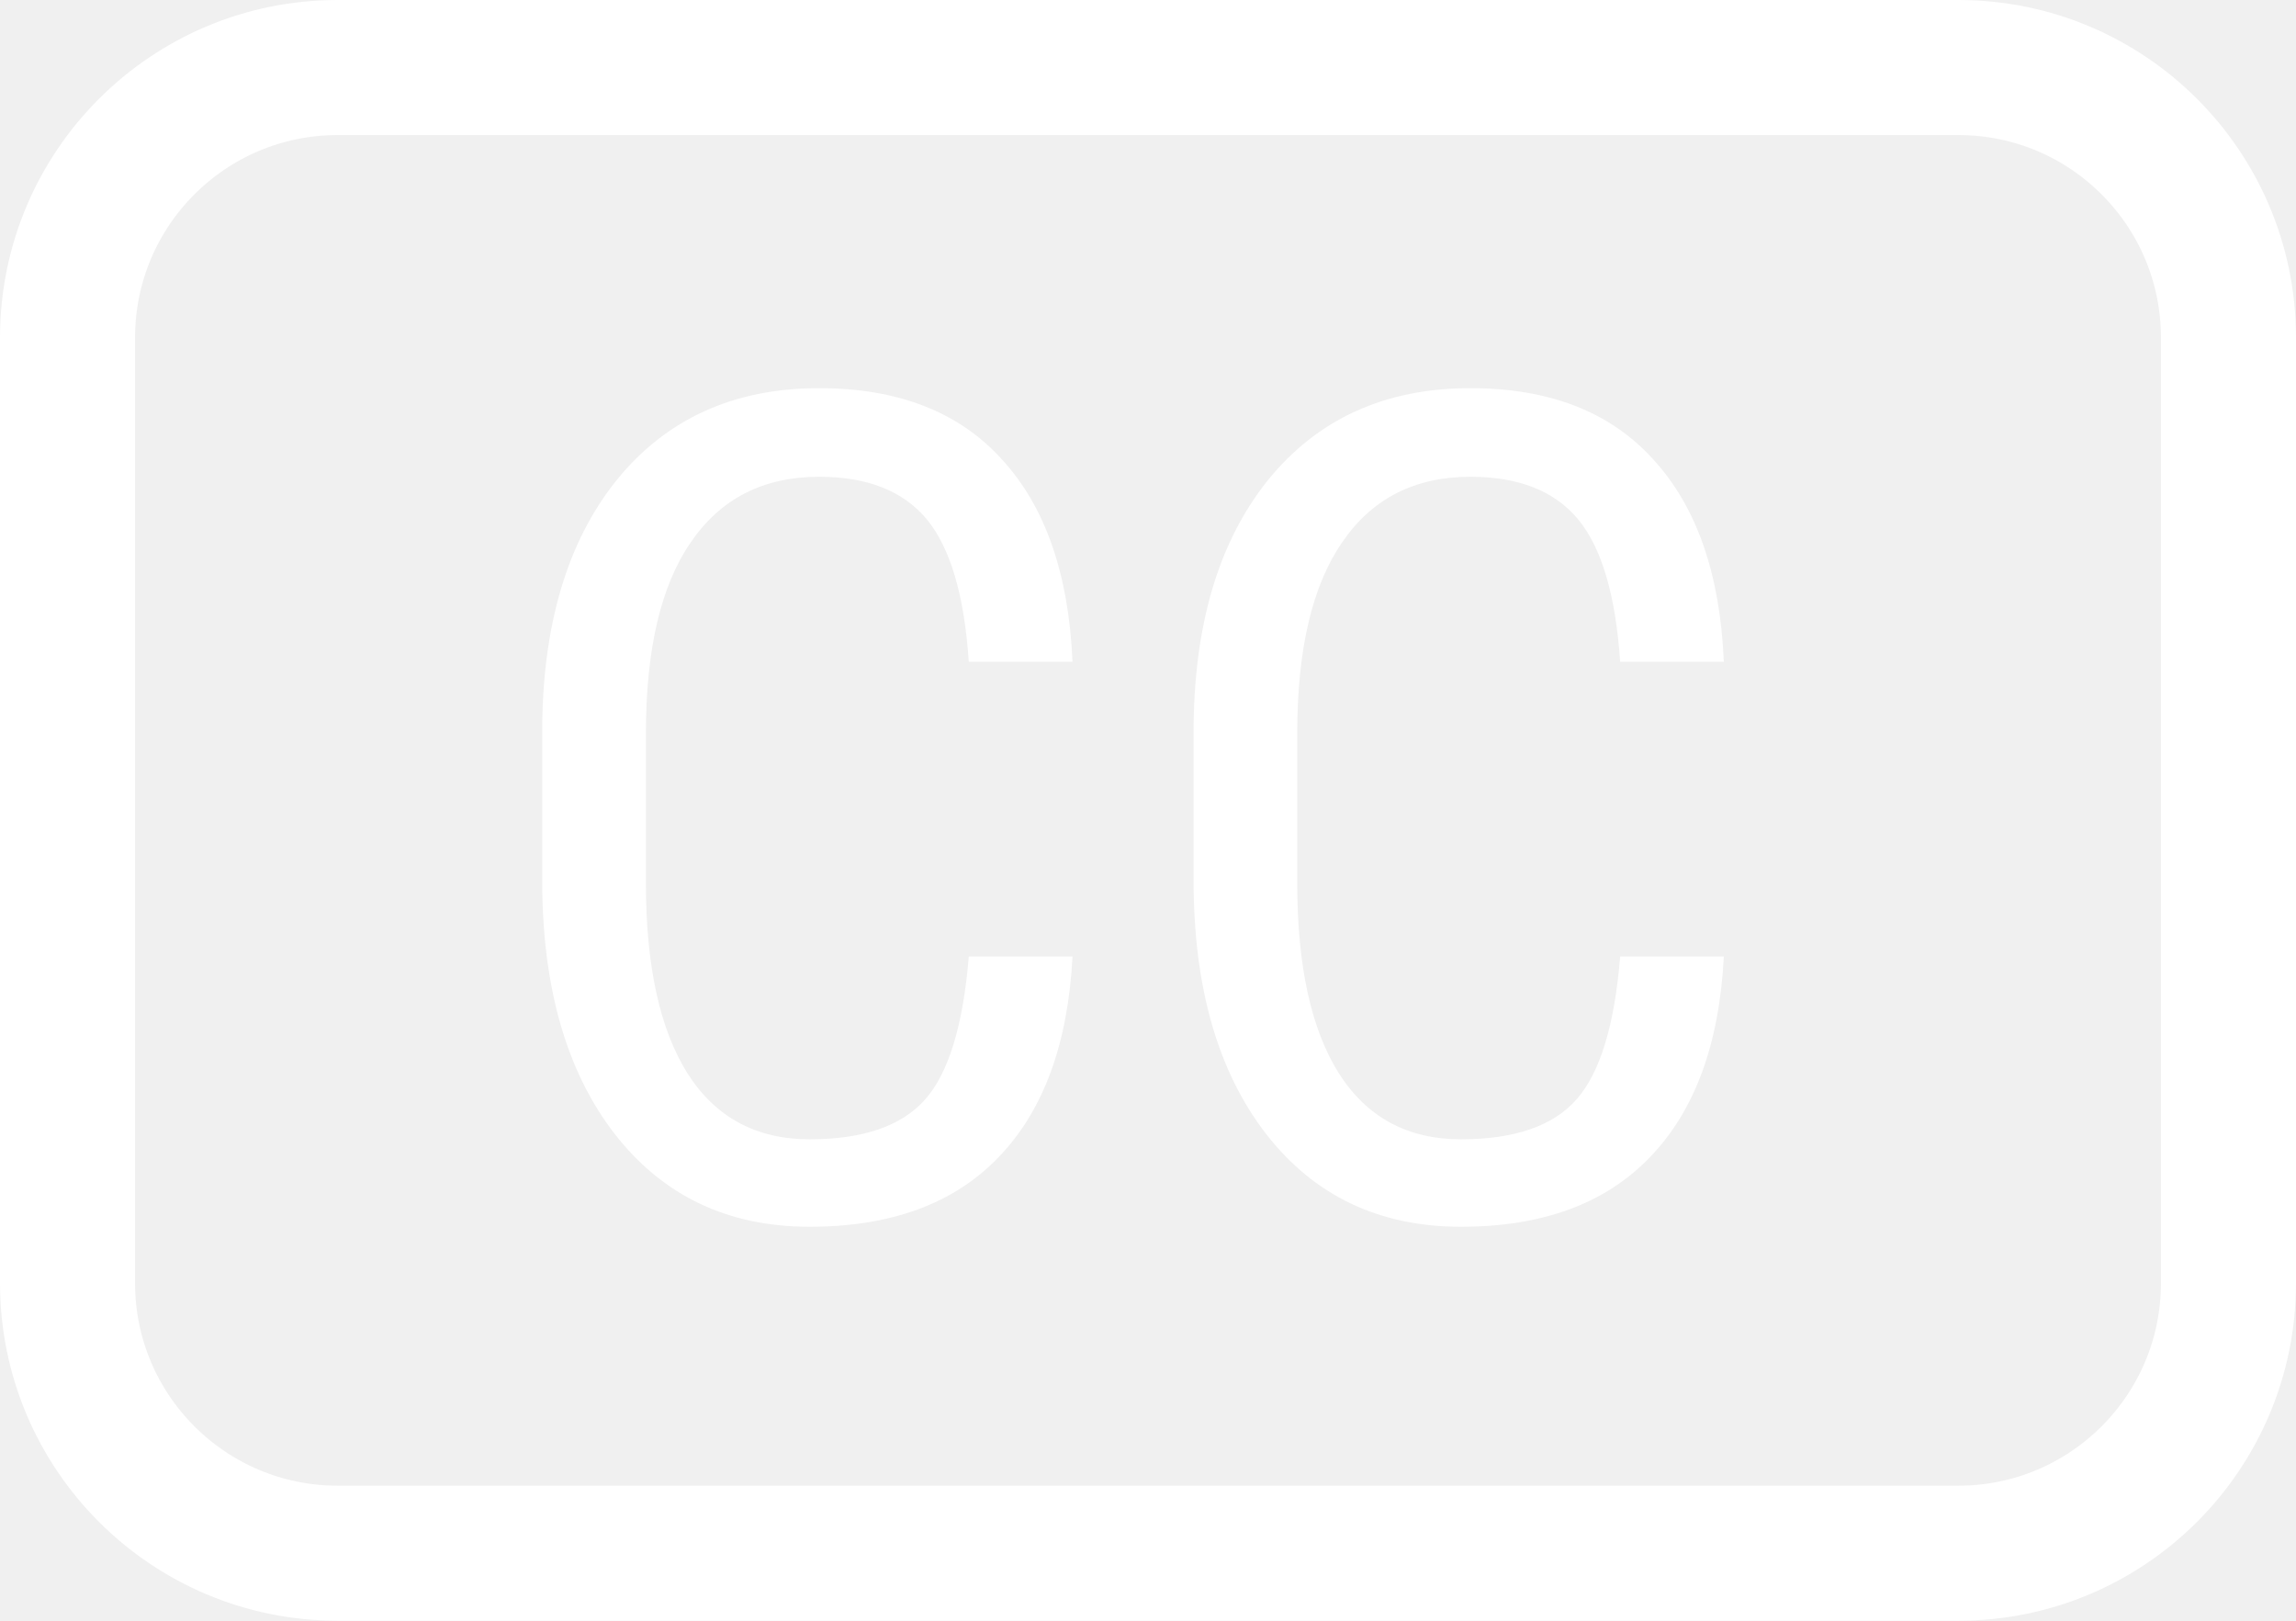
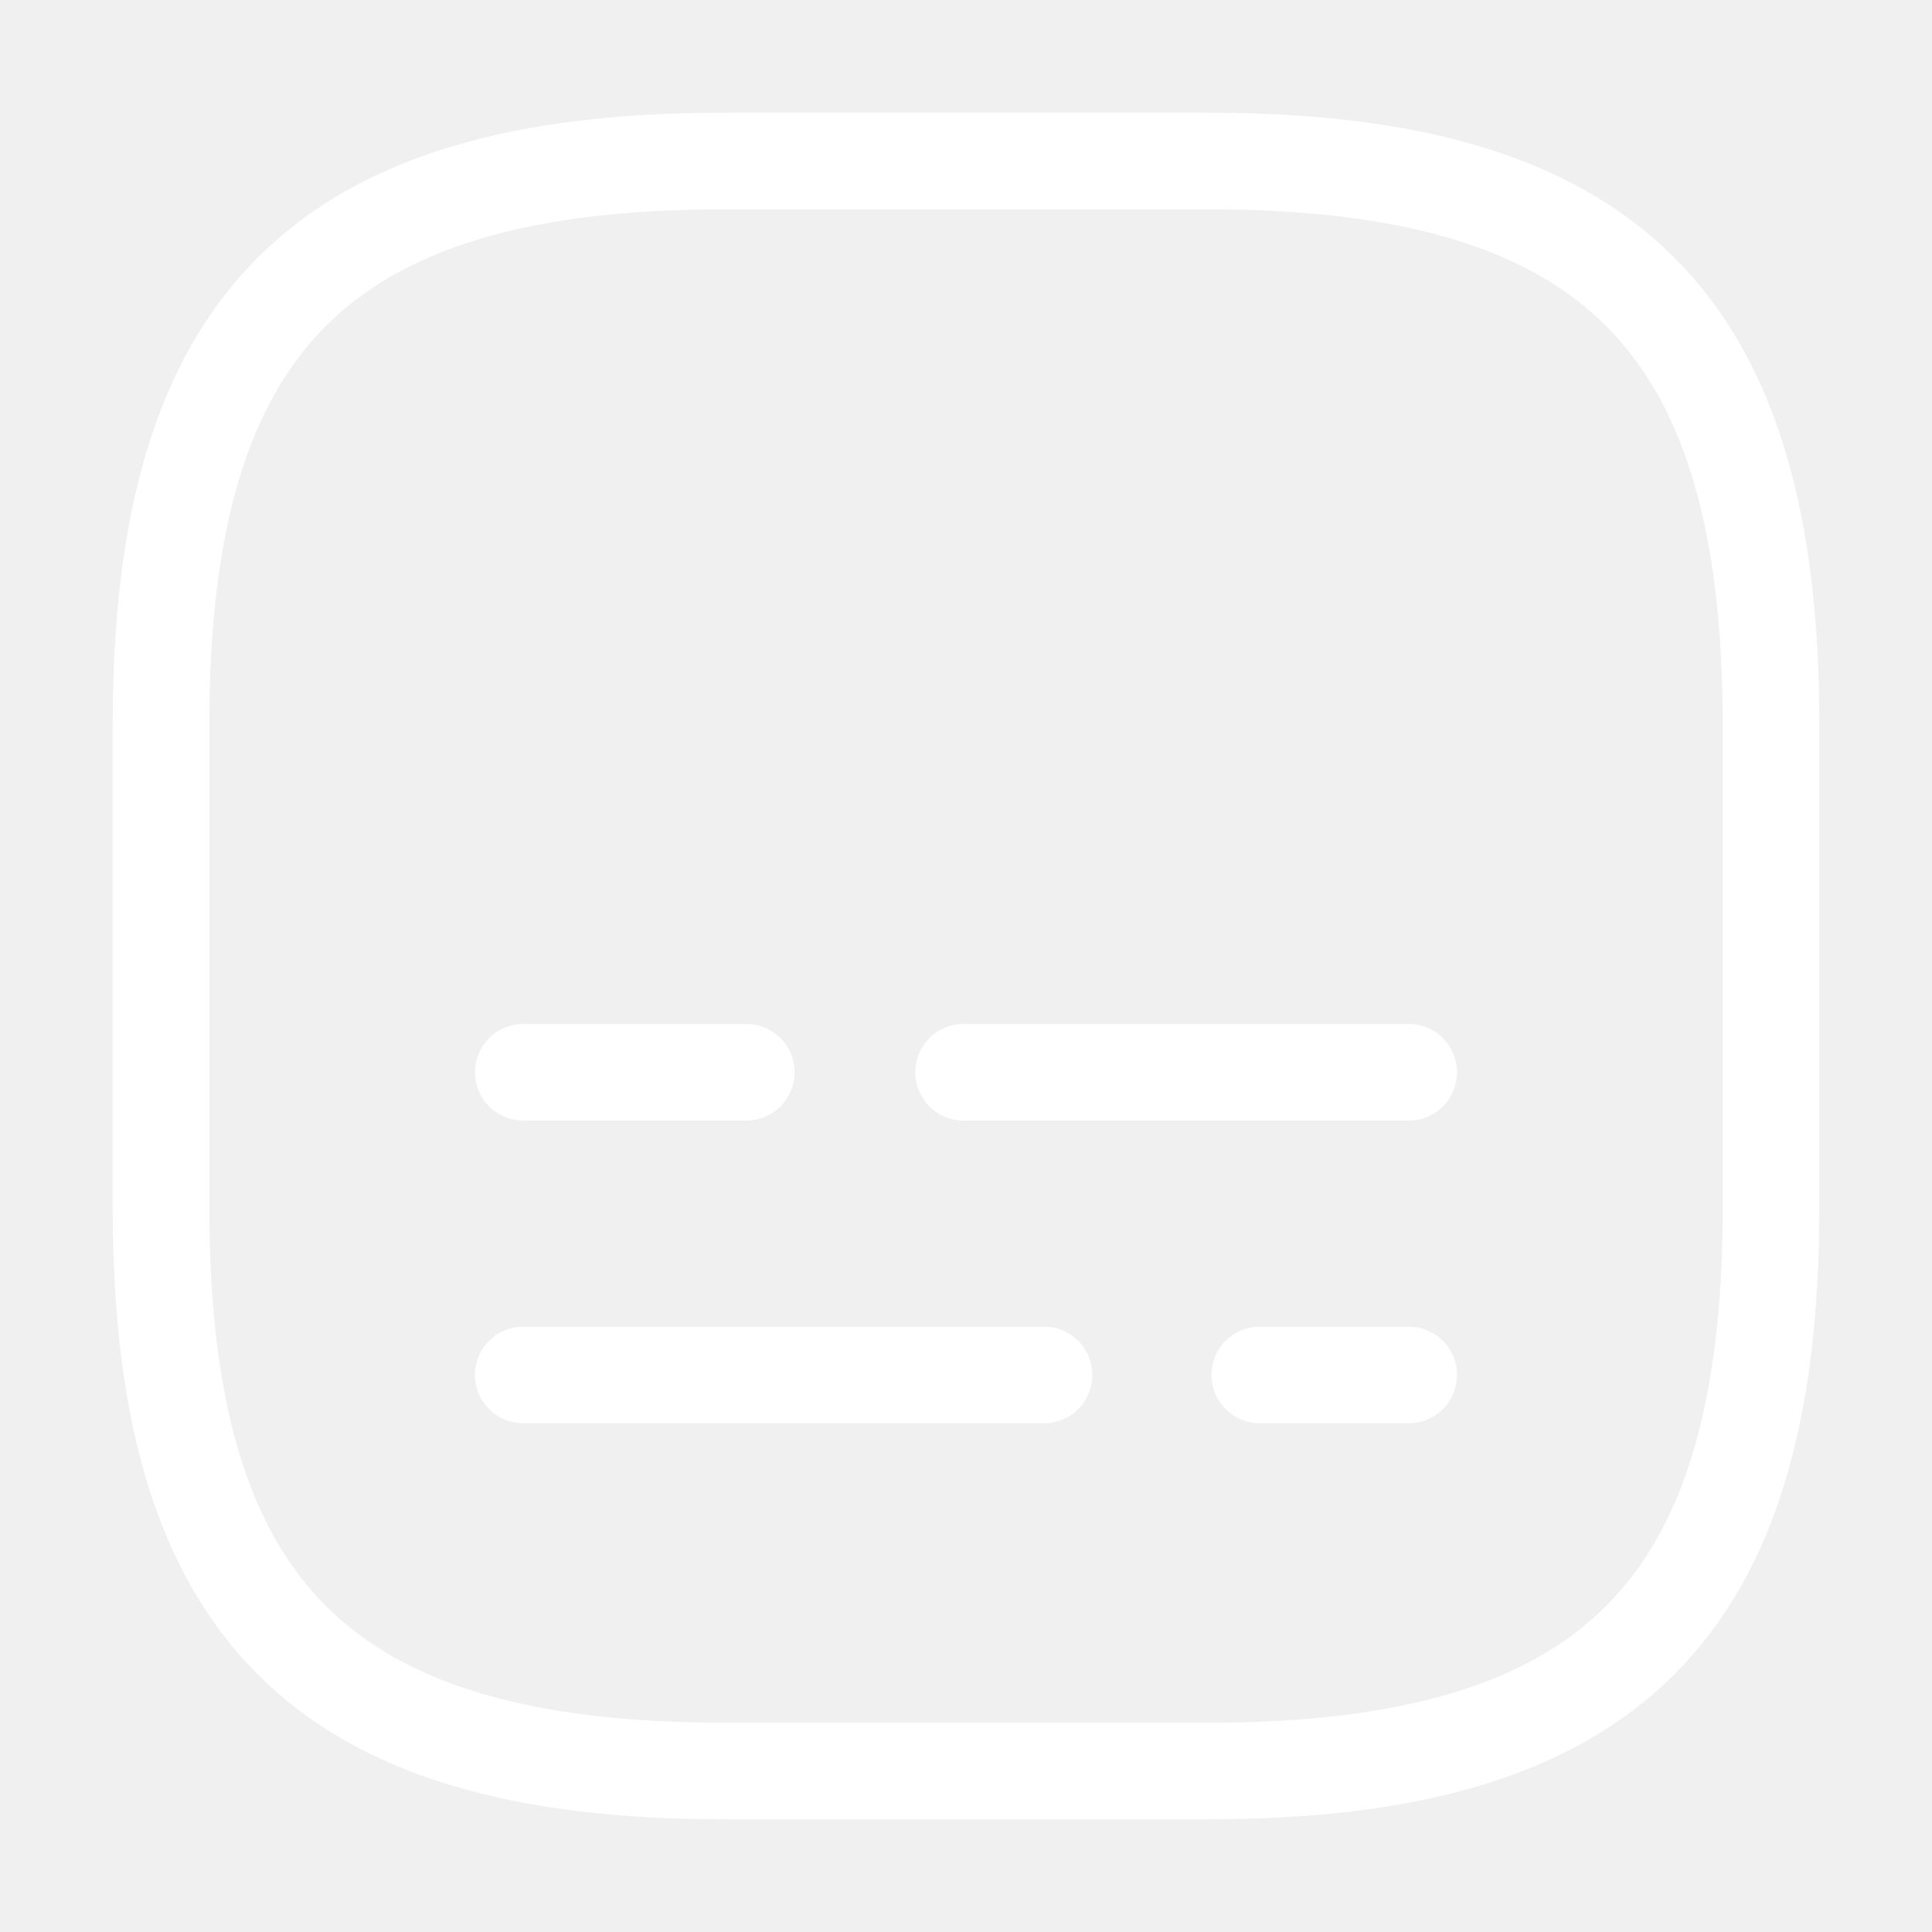
- <svg xmlns="http://www.w3.org/2000/svg" width="34" height="24" viewBox="0 0 34 24" fill="none">
-   <rect x="1" y="1" width="32" height="22" rx="4" stroke="white" stroke-width="2" />
-   <path d="M15.882 14.165C15.815 15.46 15.45 16.451 14.786 17.137C14.128 17.823 13.195 18.166 11.989 18.166C10.777 18.166 9.814 17.707 9.1 16.788C8.386 15.864 8.029 14.613 8.029 13.036V10.845C8.029 9.273 8.395 8.031 9.125 7.118C9.861 6.205 10.863 5.748 12.13 5.748C13.297 5.748 14.2 6.099 14.836 6.802C15.478 7.5 15.826 8.498 15.882 9.799H14.346C14.28 8.814 14.072 8.111 13.724 7.69C13.375 7.27 12.844 7.06 12.13 7.06C11.305 7.06 10.672 7.383 10.229 8.031C9.786 8.673 9.565 9.616 9.565 10.861V13.078C9.565 14.301 9.77 15.239 10.179 15.892C10.594 16.545 11.197 16.871 11.989 16.871C12.78 16.871 13.35 16.675 13.699 16.282C14.047 15.889 14.263 15.183 14.346 14.165H15.882ZM25.527 14.165C25.461 15.46 25.096 16.451 24.432 17.137C23.773 17.823 22.841 18.166 21.634 18.166C20.422 18.166 19.459 17.707 18.746 16.788C18.032 15.864 17.675 14.613 17.675 13.036V10.845C17.675 9.273 18.04 8.031 18.77 7.118C19.506 6.205 20.508 5.748 21.775 5.748C22.943 5.748 23.845 6.099 24.481 6.802C25.123 7.5 25.472 8.498 25.527 9.799H23.992C23.925 8.814 23.718 8.111 23.369 7.69C23.02 7.27 22.489 7.06 21.775 7.06C20.951 7.06 20.317 7.383 19.875 8.031C19.432 8.673 19.21 9.616 19.21 10.861V13.078C19.21 14.301 19.415 15.239 19.825 15.892C20.24 16.545 20.843 16.871 21.634 16.871C22.426 16.871 22.996 16.675 23.344 16.282C23.693 15.889 23.909 15.183 23.992 14.165H25.527Z" fill="white" />
+ <svg xmlns="http://www.w3.org/2000/svg" width="30" height="30" viewBox="0 0 30 30" fill="none">
+   <path d="M11.25 27.5H18.75C25 27.5 27.5 25 27.5 18.75V11.25C27.5 5 25 2.5 18.75 2.5H11.25C5 2.5 2.5 5 2.5 11.25V18.75C2.5 25 5 27.5 11.25 27.5Z" stroke="white" stroke-width="1.5" stroke-linecap="round" stroke-linejoin="round" />
+   <path d="M21.875 21.35H19.562" stroke="white" stroke-width="1.5" stroke-linecap="round" stroke-linejoin="round" />
+   <path d="M16.212 21.35H8.125" stroke="white" stroke-width="1.5" stroke-linecap="round" stroke-linejoin="round" />
+   <path d="M21.875 16.65H14.962" stroke="white" stroke-width="1.5" stroke-linecap="round" stroke-linejoin="round" />
+   <path d="M11.588 16.65H8.125" stroke="white" stroke-width="1.5" stroke-linecap="round" stroke-linejoin="round" />
</svg>
